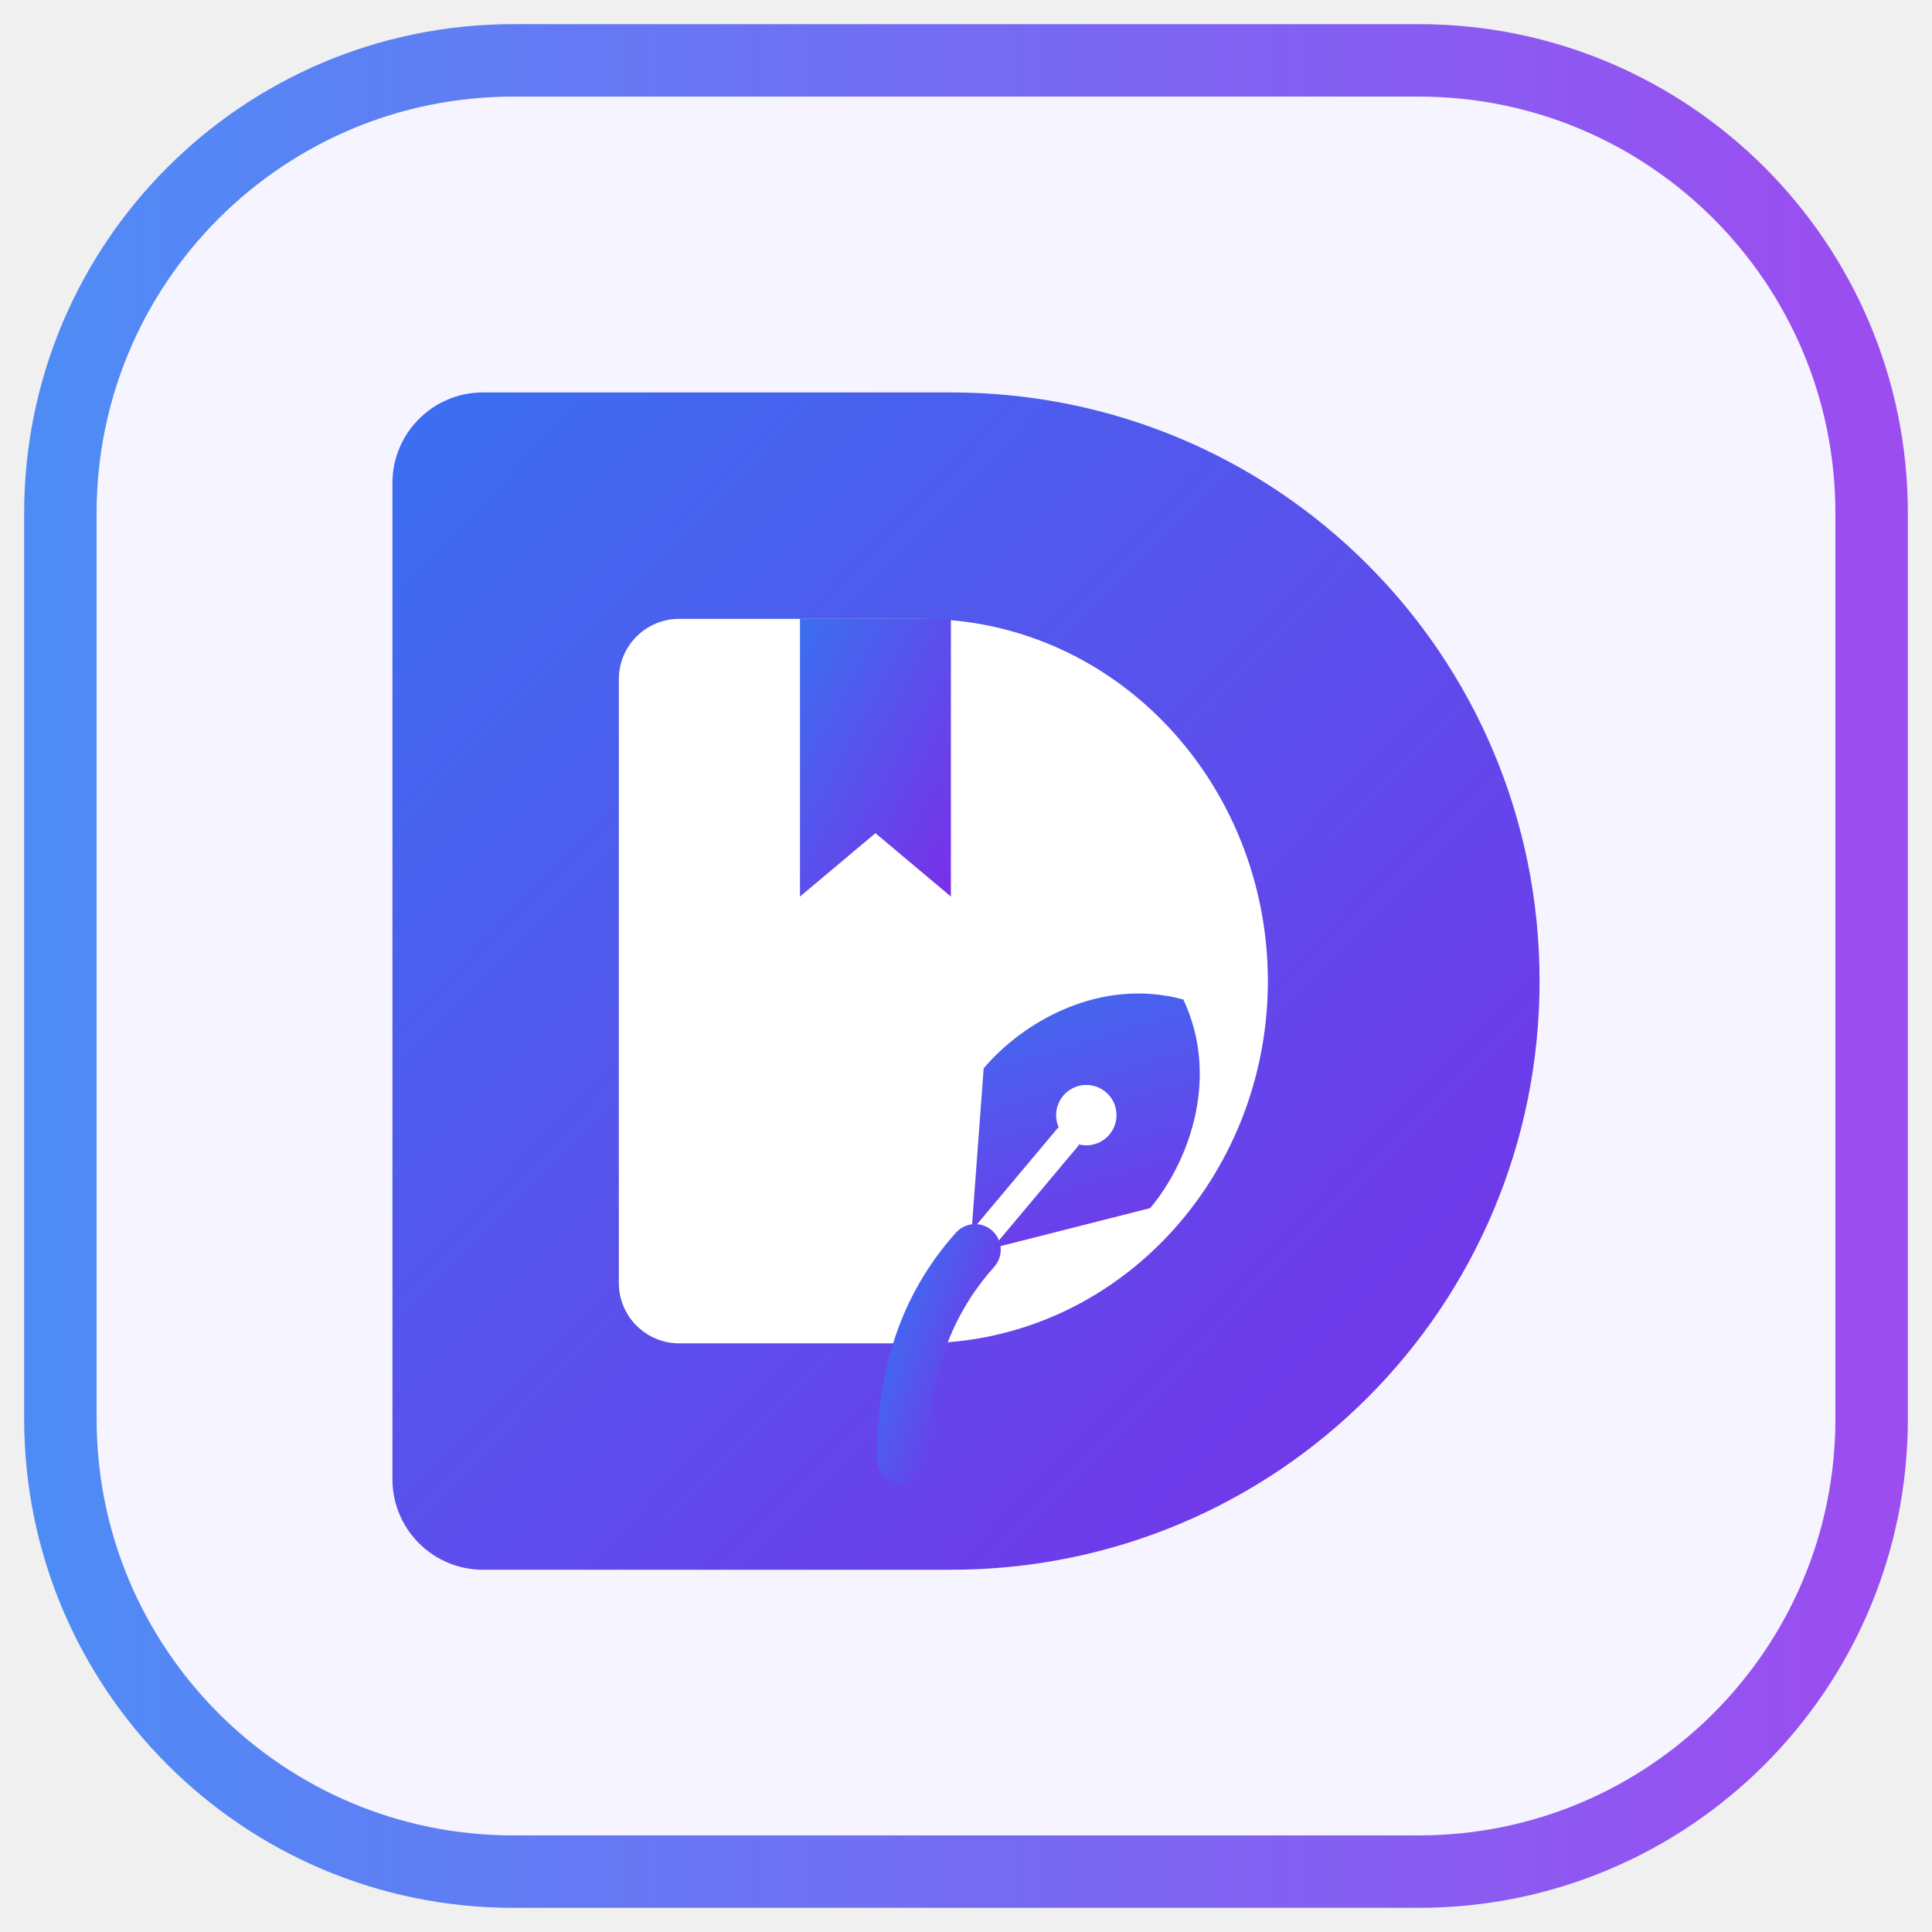
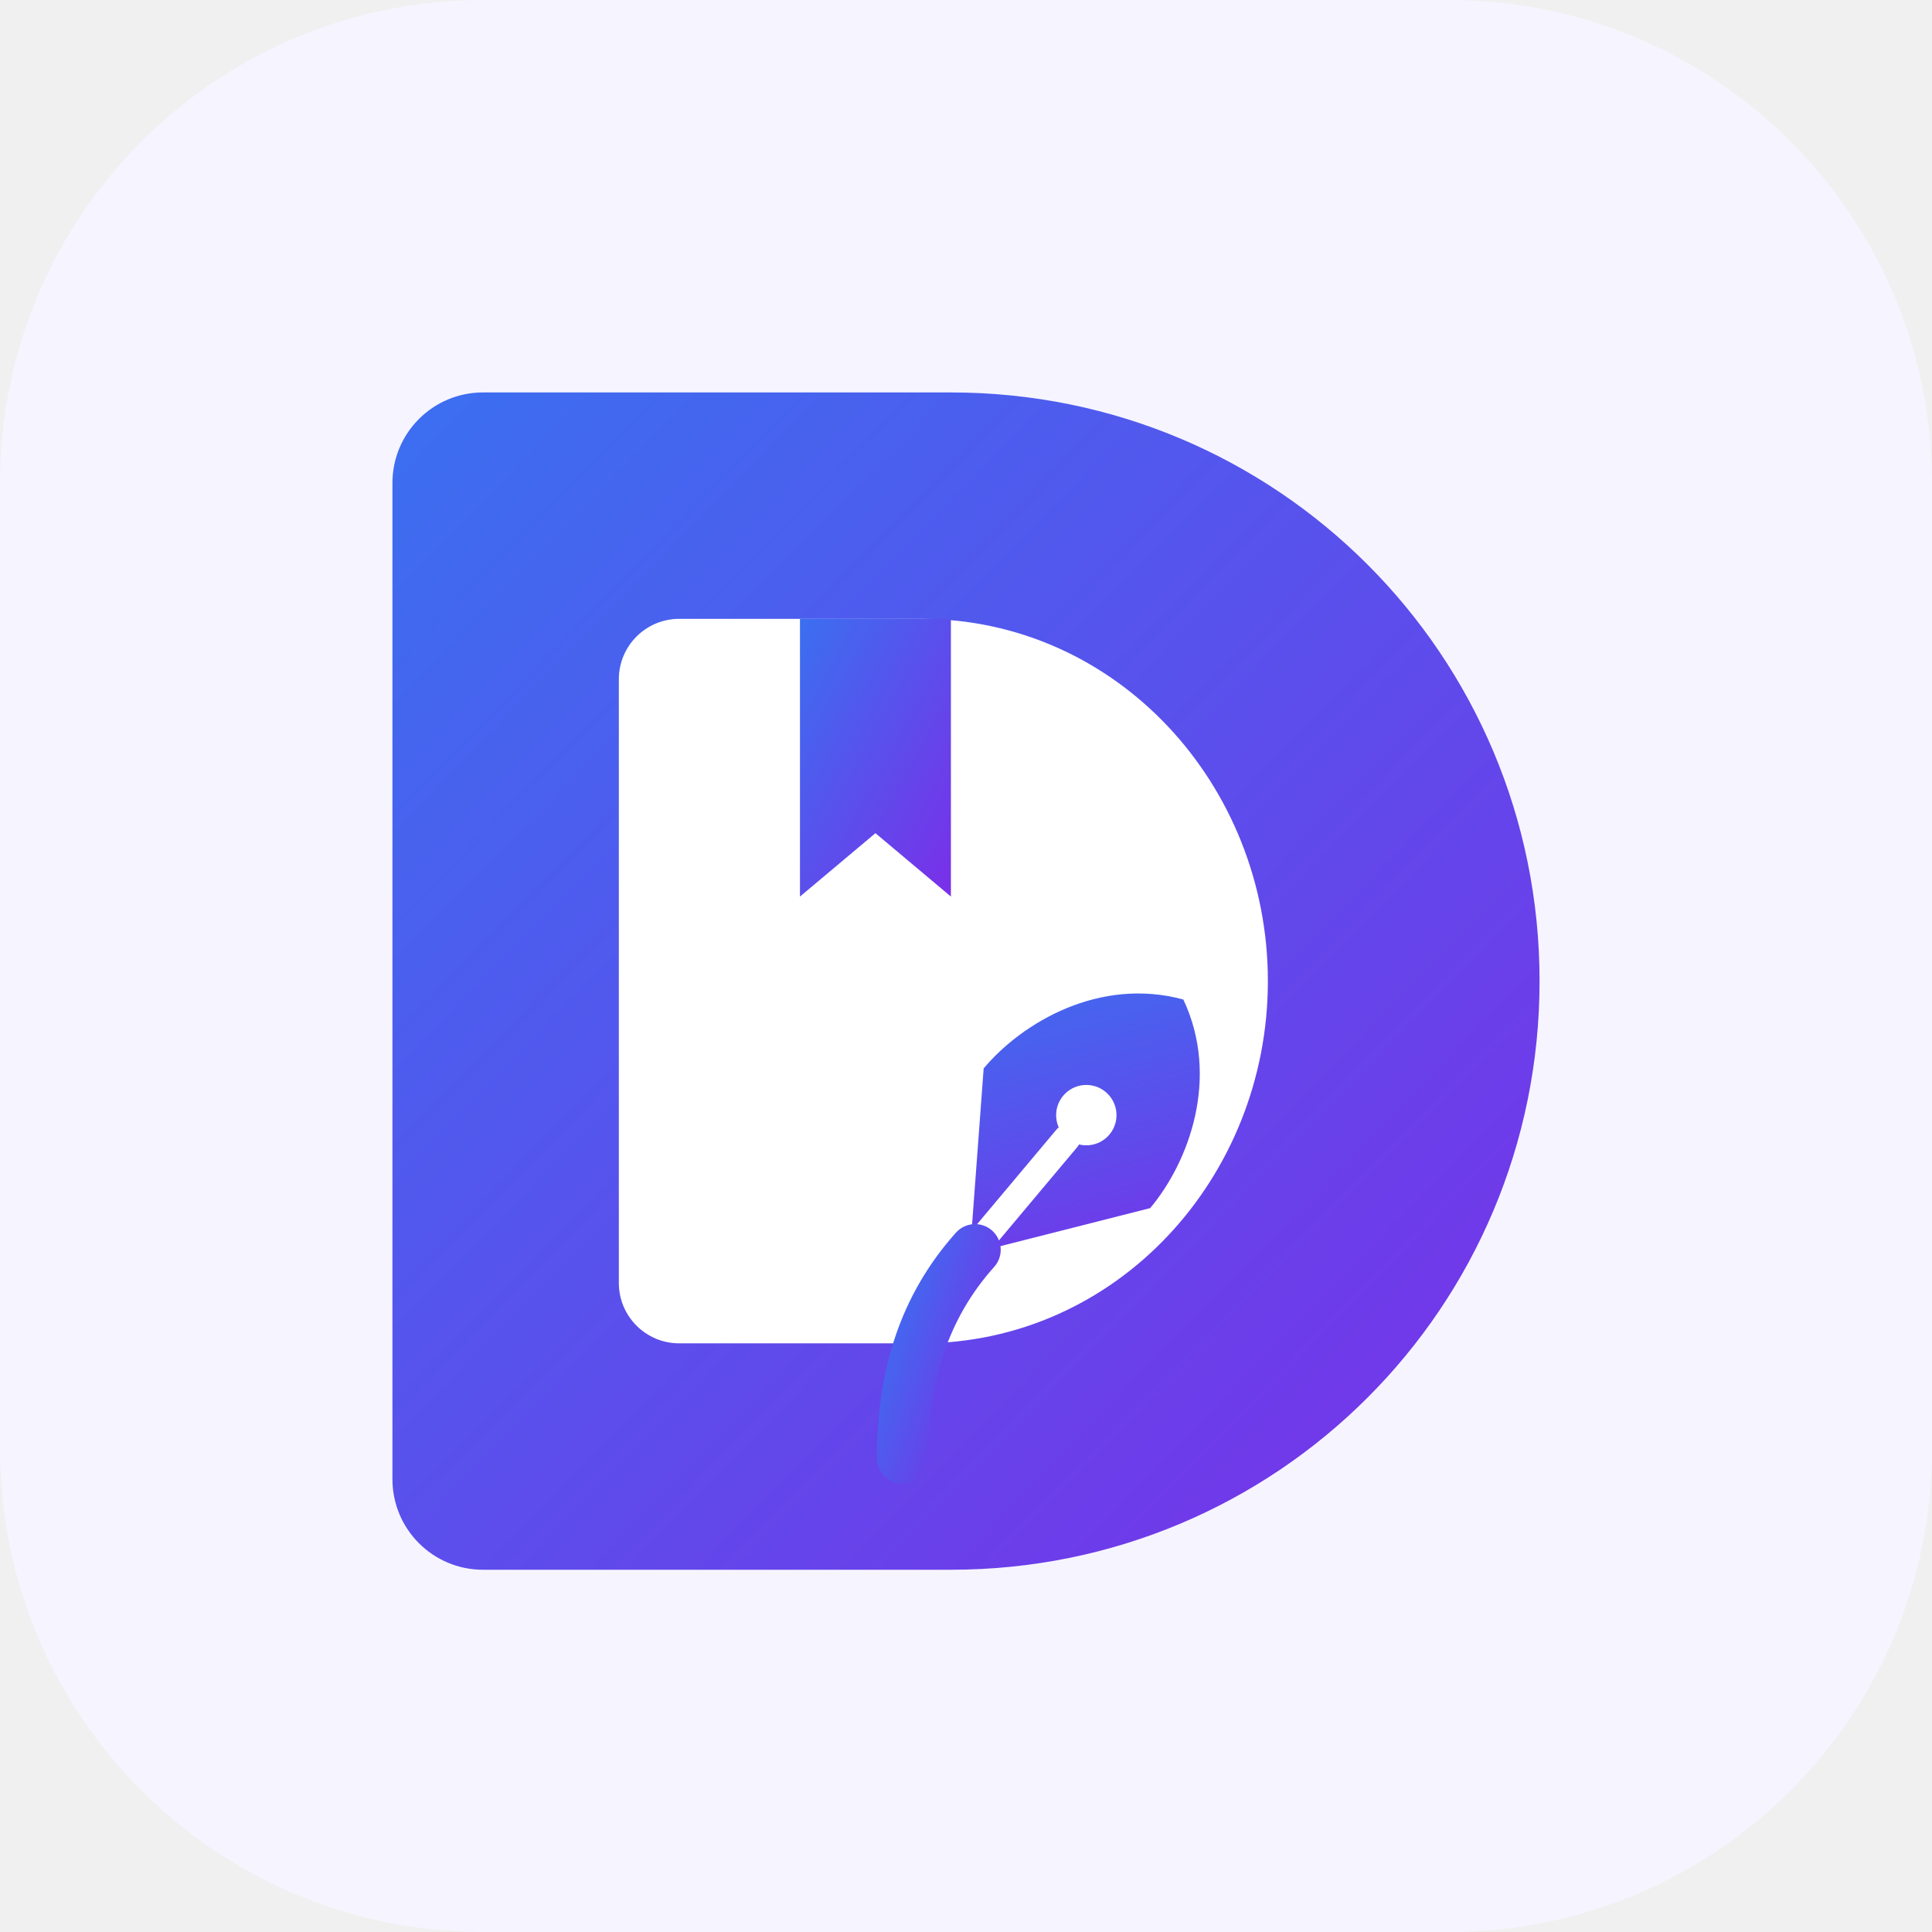
<svg xmlns="http://www.w3.org/2000/svg" viewBox="0 0 64 64">
  <defs>
    <linearGradient id="d" x1="0" y1="0" x2="1" y2="1">
      <stop offset="0" stop-color="#3B6FF0" />
      <stop offset="1" stop-color="#7A2FE8" />
    </linearGradient>
-     <linearGradient id="ring" x1="0" y1="0" x2="1" y2="0">
-       <stop offset="0" stop-color="#4F8BF5" />
-       <stop offset="1" stop-color="#9B4DF0" />
-     </linearGradient>
  </defs>
-   <rect x="2" y="2" width="60" height="60" rx="15" fill="#F6F4FF" stroke="url(#ring)" stroke-width="2.4" />
+   <rect x="0" y="0" width="64" height="64" rx="16" fill="#F6F4FF" />
  <path d="M16 13h15.5C42.3 13 51 21.7 51 32.5S42.3 52 31.5 52H16a3 3 0 0 1-3-3V16a3 3 0 0 1 3-3Z" fill="url(#d)" />
  <path d="M22.5 20.5h8C37 20.5 42 26 42 32.5S37 44.5 30.5 44.5h-8a2 2 0 0 1-2-2v-20a2 2 0 0 1 2-2Z" fill="#fff" />
  <path d="M26.5 20.5h5v9.2l-2.5-2.1-2.5 2.1Z" fill="url(#d)" />
  <g transform="translate(35.6 37.4) rotate(40)">
    <path d="M0-5.6C2.6-4.4 3.6-1.6 3.6 0.4L0 5.4-3.6 0.4C-3.6-1.6-2.6-4.4 0-5.6Z" fill="url(#d)" />
    <circle cx="0" cy="-0.6" r="1" fill="#fff" />
    <path d="M0 0.4V4.6" stroke="#fff" stroke-width="0.9" stroke-linecap="round" />
  </g>
  <path d="M32.3 41.4c-1.7 1.9-2.4 4.2-2.4 6.9" fill="none" stroke="url(#d)" stroke-width="1.7" stroke-linecap="round" />
</svg>
